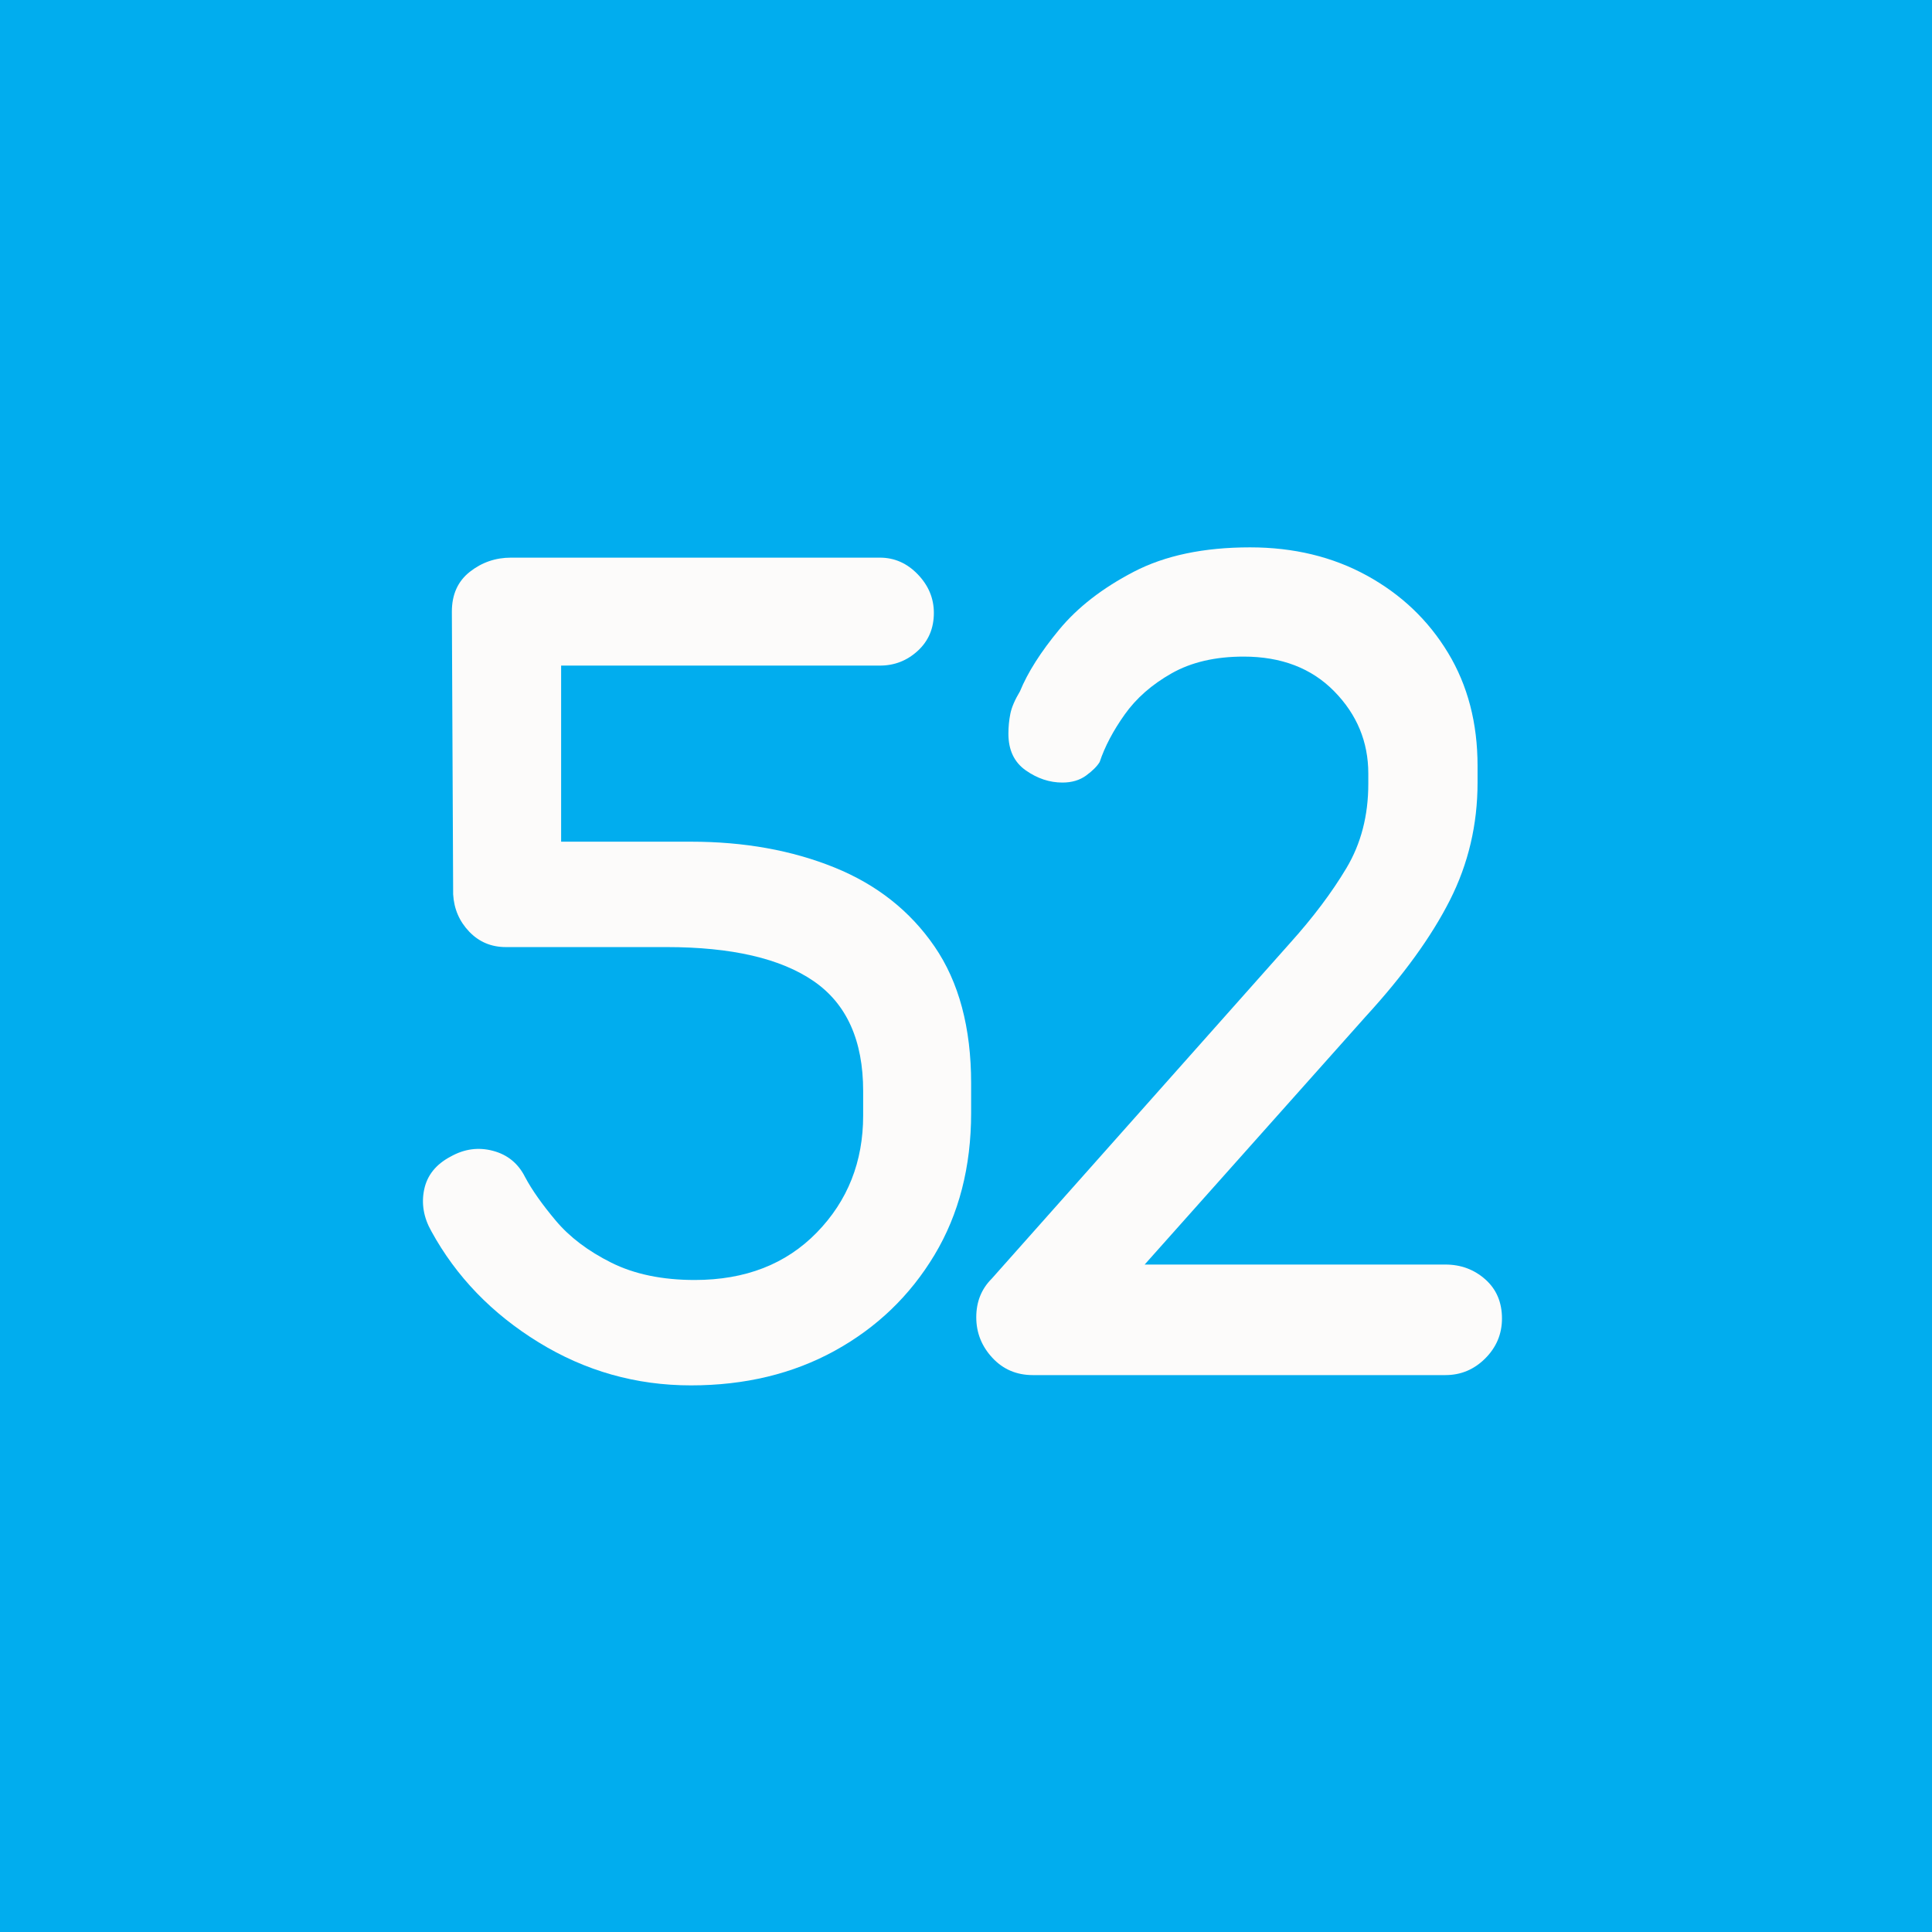
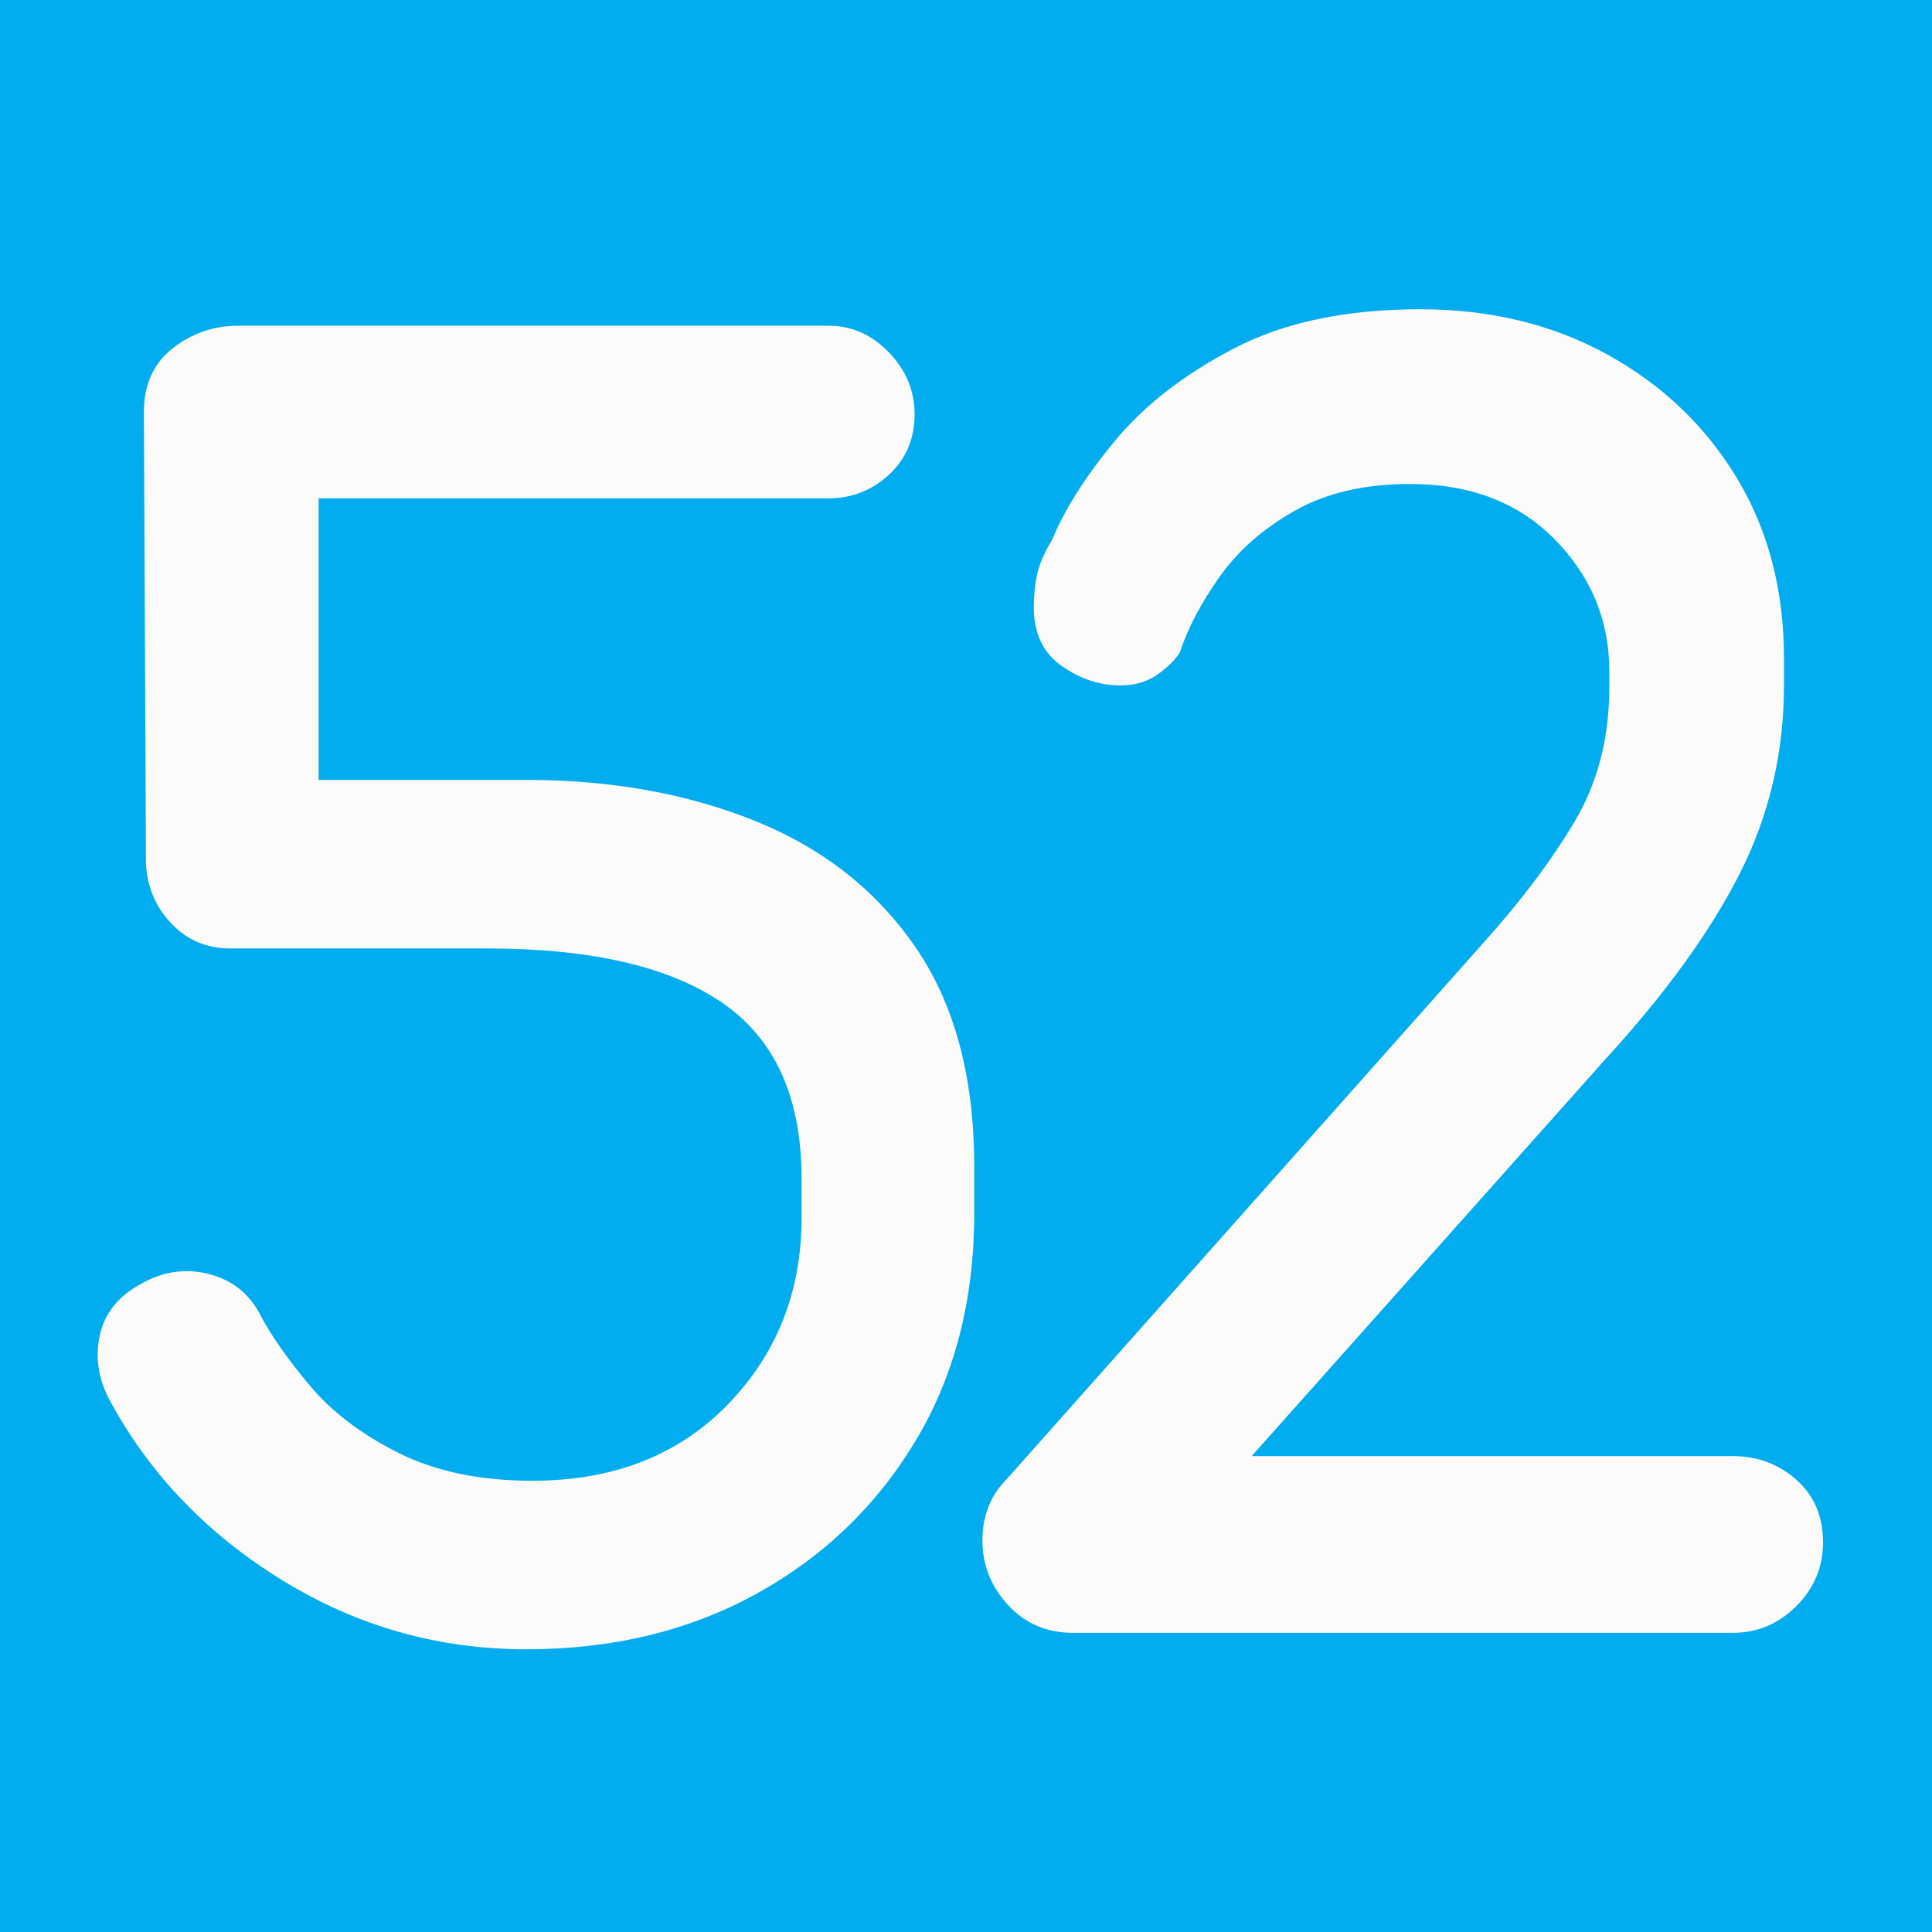
<svg xmlns="http://www.w3.org/2000/svg" width="2000" zoomAndPan="magnify" viewBox="0 0 1500 1500" height="2000" preserveAspectRatio="xMidYMid meet" version="1.0">
  <defs>
    <g />
-     <clipPath id="184c7bcc72">
-       <rect x="0" width="880" y="0" height="830" />
+     <clipPath id="19125affe1">
+       <rect x="0" width="1406" y="0" height="1282" />
    </clipPath>
  </defs>
  <rect x="-150" width="1800" fill="#ffffff" y="-150" height="1800" fill-opacity="1" />
  <rect x="-150" width="1800" fill="#01adee" y="-150" height="1800" fill-opacity="1" />
-   <g transform="matrix(1, 0, 0, 1, 297, 411)">
-     <g clip-path="url(#184c7bcc72)">
+   <g transform="matrix(1, 0, 0, 1, 27, 218)">
+     <g clip-path="url(#19125affe1)">
      <g fill="#fcfbfa" fill-opacity="1">
-         <g transform="translate(0.936541, 656.6232)">
+         <g transform="translate(0.144534, 1049.736)">
          <g>
-             <path d="M 238.5 7.984 C 195.926 7.984 156.508 -3.156 120.25 -25.438 C 83.988 -47.727 56.211 -76.504 36.922 -111.766 C 30.93 -122.41 29.098 -133.223 31.422 -144.203 C 33.754 -155.18 40.578 -163.66 51.891 -169.641 C 62.535 -175.629 73.508 -177.125 84.812 -174.125 C 96.125 -171.133 104.441 -164.32 109.766 -153.688 C 115.086 -143.707 123.07 -132.395 133.719 -119.75 C 144.363 -107.113 158.664 -96.301 176.625 -87.312 C 194.594 -78.332 216.219 -73.844 241.5 -73.844 C 280.75 -73.844 312.348 -86.148 336.297 -110.766 C 360.242 -135.379 372.219 -165.648 372.219 -201.578 L 372.219 -220.547 C 372.219 -259.797 359.41 -288.234 333.797 -305.859 C 308.191 -323.492 270.109 -332.312 219.547 -332.312 L 94.797 -332.312 C 83.492 -332.312 74.016 -336.301 66.359 -344.281 C 58.711 -352.27 54.555 -361.914 53.891 -373.219 L 52.891 -592.766 C 52.891 -606.066 57.547 -616.375 66.859 -623.688 C 76.172 -631.008 86.816 -634.672 98.797 -634.672 L 385.203 -634.672 C 396.504 -634.672 406.312 -630.348 414.625 -621.703 C 422.945 -613.055 427.109 -603.078 427.109 -591.766 C 427.109 -579.797 422.945 -569.984 414.625 -562.328 C 406.312 -554.68 396.504 -550.859 385.203 -550.859 L 137.719 -550.859 L 137.719 -414.141 L 238.5 -414.141 C 279.75 -414.141 316.836 -407.484 349.766 -394.172 C 382.703 -380.867 408.648 -360.41 427.609 -332.797 C 446.566 -305.191 456.047 -269.77 456.047 -226.531 L 456.047 -203.578 C 456.047 -161.66 446.566 -124.898 427.609 -93.297 C 408.648 -61.703 382.867 -36.922 350.266 -18.953 C 317.672 -0.992 280.414 7.984 238.5 7.984 Z M 238.5 7.984 " />
+             <path d="M 381.375 12.766 C 313.289 12.766 250.258 -5.051 192.281 -40.688 C 134.301 -76.32 89.891 -122.332 59.047 -178.719 C 49.461 -195.738 46.531 -213.023 50.25 -230.578 C 53.977 -248.129 64.883 -261.691 82.969 -271.266 C 99.988 -280.836 117.539 -283.227 135.625 -278.438 C 153.719 -273.656 167.02 -262.754 175.531 -245.734 C 184.039 -229.773 196.805 -211.691 213.828 -191.484 C 230.848 -171.273 253.719 -153.988 282.438 -139.625 C 311.156 -125.258 345.727 -118.078 386.156 -118.078 C 448.914 -118.078 499.441 -137.754 537.734 -177.109 C 576.035 -216.473 595.188 -264.879 595.188 -322.328 L 595.188 -352.641 C 595.188 -415.41 574.707 -460.891 533.75 -489.078 C 492.801 -517.266 431.898 -531.359 351.047 -531.359 L 151.594 -531.359 C 133.508 -531.359 118.348 -537.738 106.109 -550.5 C 93.879 -563.27 87.234 -578.695 86.172 -596.781 L 84.578 -947.844 C 84.578 -969.113 92.02 -985.598 106.906 -997.297 C 121.801 -1009.004 138.82 -1014.859 157.969 -1014.859 L 615.938 -1014.859 C 634.02 -1014.859 649.707 -1007.941 663 -994.109 C 676.301 -980.285 682.953 -964.332 682.953 -946.25 C 682.953 -927.094 676.301 -911.395 663 -899.156 C 649.707 -886.926 634.02 -880.812 615.938 -880.812 L 220.203 -880.812 L 220.203 -662.203 L 381.375 -662.203 C 447.32 -662.203 506.625 -651.562 559.281 -630.281 C 611.945 -609.008 653.438 -576.301 683.75 -532.156 C 714.07 -488.008 729.234 -431.363 729.234 -362.219 L 729.234 -325.516 C 729.234 -258.492 714.07 -199.719 683.75 -149.188 C 653.438 -98.664 612.211 -59.039 560.078 -30.312 C 507.953 -1.594 448.383 12.766 381.375 12.766 Z M 381.375 12.766 " />
          </g>
        </g>
      </g>
      <g fill="#fcfbfa" fill-opacity="1">
-         <g transform="translate(427.0491, 656.6232)">
+         <g transform="translate(681.5042, 1049.736)">
          <g>
-             <path d="M 398.172 0 L 77.844 0 C 65.195 0 54.711 -4.488 46.391 -13.469 C 38.078 -22.445 33.922 -32.926 33.922 -44.906 C 33.922 -56.883 37.914 -66.863 45.906 -74.844 L 277.422 -335.297 C 295.379 -355.254 310.016 -374.711 321.328 -393.672 C 332.641 -412.641 338.297 -434.43 338.297 -459.047 L 338.297 -467.031 C 338.297 -491.645 329.477 -512.93 311.844 -530.891 C 294.219 -548.859 270.77 -557.844 241.5 -557.844 C 219.539 -557.844 200.91 -553.516 185.609 -544.859 C 170.305 -536.211 158.164 -525.566 149.188 -512.922 C 140.207 -500.285 133.723 -487.984 129.734 -476.016 C 127.734 -472.68 124.238 -469.188 119.25 -465.531 C 114.258 -461.875 108.109 -460.047 100.797 -460.047 C 90.816 -460.047 81.332 -463.203 72.344 -469.516 C 63.363 -475.836 58.875 -485.32 58.875 -497.969 C 58.875 -503.289 59.375 -508.445 60.375 -513.438 C 61.375 -518.426 63.867 -524.242 67.859 -530.891 C 73.848 -545.523 83.992 -561.488 98.297 -578.781 C 112.598 -596.082 131.891 -611.051 156.172 -623.688 C 180.453 -636.332 210.555 -642.656 246.484 -642.656 C 280.41 -642.656 310.68 -635.336 337.297 -620.703 C 363.91 -606.066 384.867 -586.109 400.172 -560.828 C 415.473 -535.547 423.125 -506.273 423.125 -473.016 L 423.125 -460.047 C 423.125 -427.441 415.969 -397.004 401.656 -368.734 C 387.352 -340.461 365.566 -310.359 336.297 -278.422 L 164.656 -85.828 L 398.172 -85.828 C 410.148 -85.828 420.461 -82 429.109 -74.344 C 437.754 -66.695 442.078 -56.551 442.078 -43.906 C 442.078 -31.938 437.754 -21.625 429.109 -12.969 C 420.461 -4.32 410.148 0 398.172 0 Z M 398.172 0 " />
+             <path d="M 636.672 0 L 124.469 0 C 104.25 0 87.488 -7.176 74.188 -21.531 C 60.895 -35.895 54.25 -52.656 54.25 -71.812 C 54.25 -90.957 60.633 -106.91 73.406 -119.672 L 443.594 -536.156 C 472.32 -568.062 495.727 -599.172 513.812 -629.484 C 531.895 -659.805 540.938 -694.648 540.938 -734.016 L 540.938 -746.781 C 540.938 -786.145 526.836 -820.188 498.641 -848.906 C 470.453 -877.625 432.957 -891.984 386.156 -891.984 C 351.051 -891.984 321.266 -885.066 296.797 -871.234 C 272.328 -857.41 252.91 -840.391 238.547 -820.172 C 224.191 -799.961 213.82 -780.285 207.438 -761.141 C 204.25 -755.828 198.664 -750.242 190.688 -744.391 C 182.707 -738.535 172.867 -735.609 161.172 -735.609 C 145.211 -735.609 130.051 -740.66 115.688 -750.766 C 101.32 -760.879 94.141 -776.039 94.141 -796.25 C 94.141 -804.758 94.938 -813.004 96.531 -820.984 C 98.133 -828.961 102.125 -838.27 108.5 -848.906 C 118.082 -872.312 134.305 -897.844 157.172 -925.5 C 180.047 -953.156 210.895 -977.086 249.719 -997.297 C 288.551 -1017.516 336.691 -1027.625 394.141 -1027.625 C 448.391 -1027.625 496.789 -1015.922 539.344 -992.516 C 581.895 -969.109 615.406 -937.191 639.875 -896.766 C 664.344 -856.348 676.578 -809.547 676.578 -756.359 L 676.578 -735.609 C 676.578 -683.484 665.141 -634.816 642.266 -589.609 C 619.391 -544.398 584.551 -496.266 537.75 -445.203 L 263.281 -137.234 L 636.672 -137.234 C 655.828 -137.234 672.316 -131.113 686.141 -118.875 C 699.973 -106.645 706.891 -90.422 706.891 -70.203 C 706.891 -51.055 699.973 -34.566 686.141 -20.734 C 672.316 -6.91 655.828 0 636.672 0 Z M 636.672 0 " />
          </g>
        </g>
      </g>
    </g>
  </g>
</svg>
